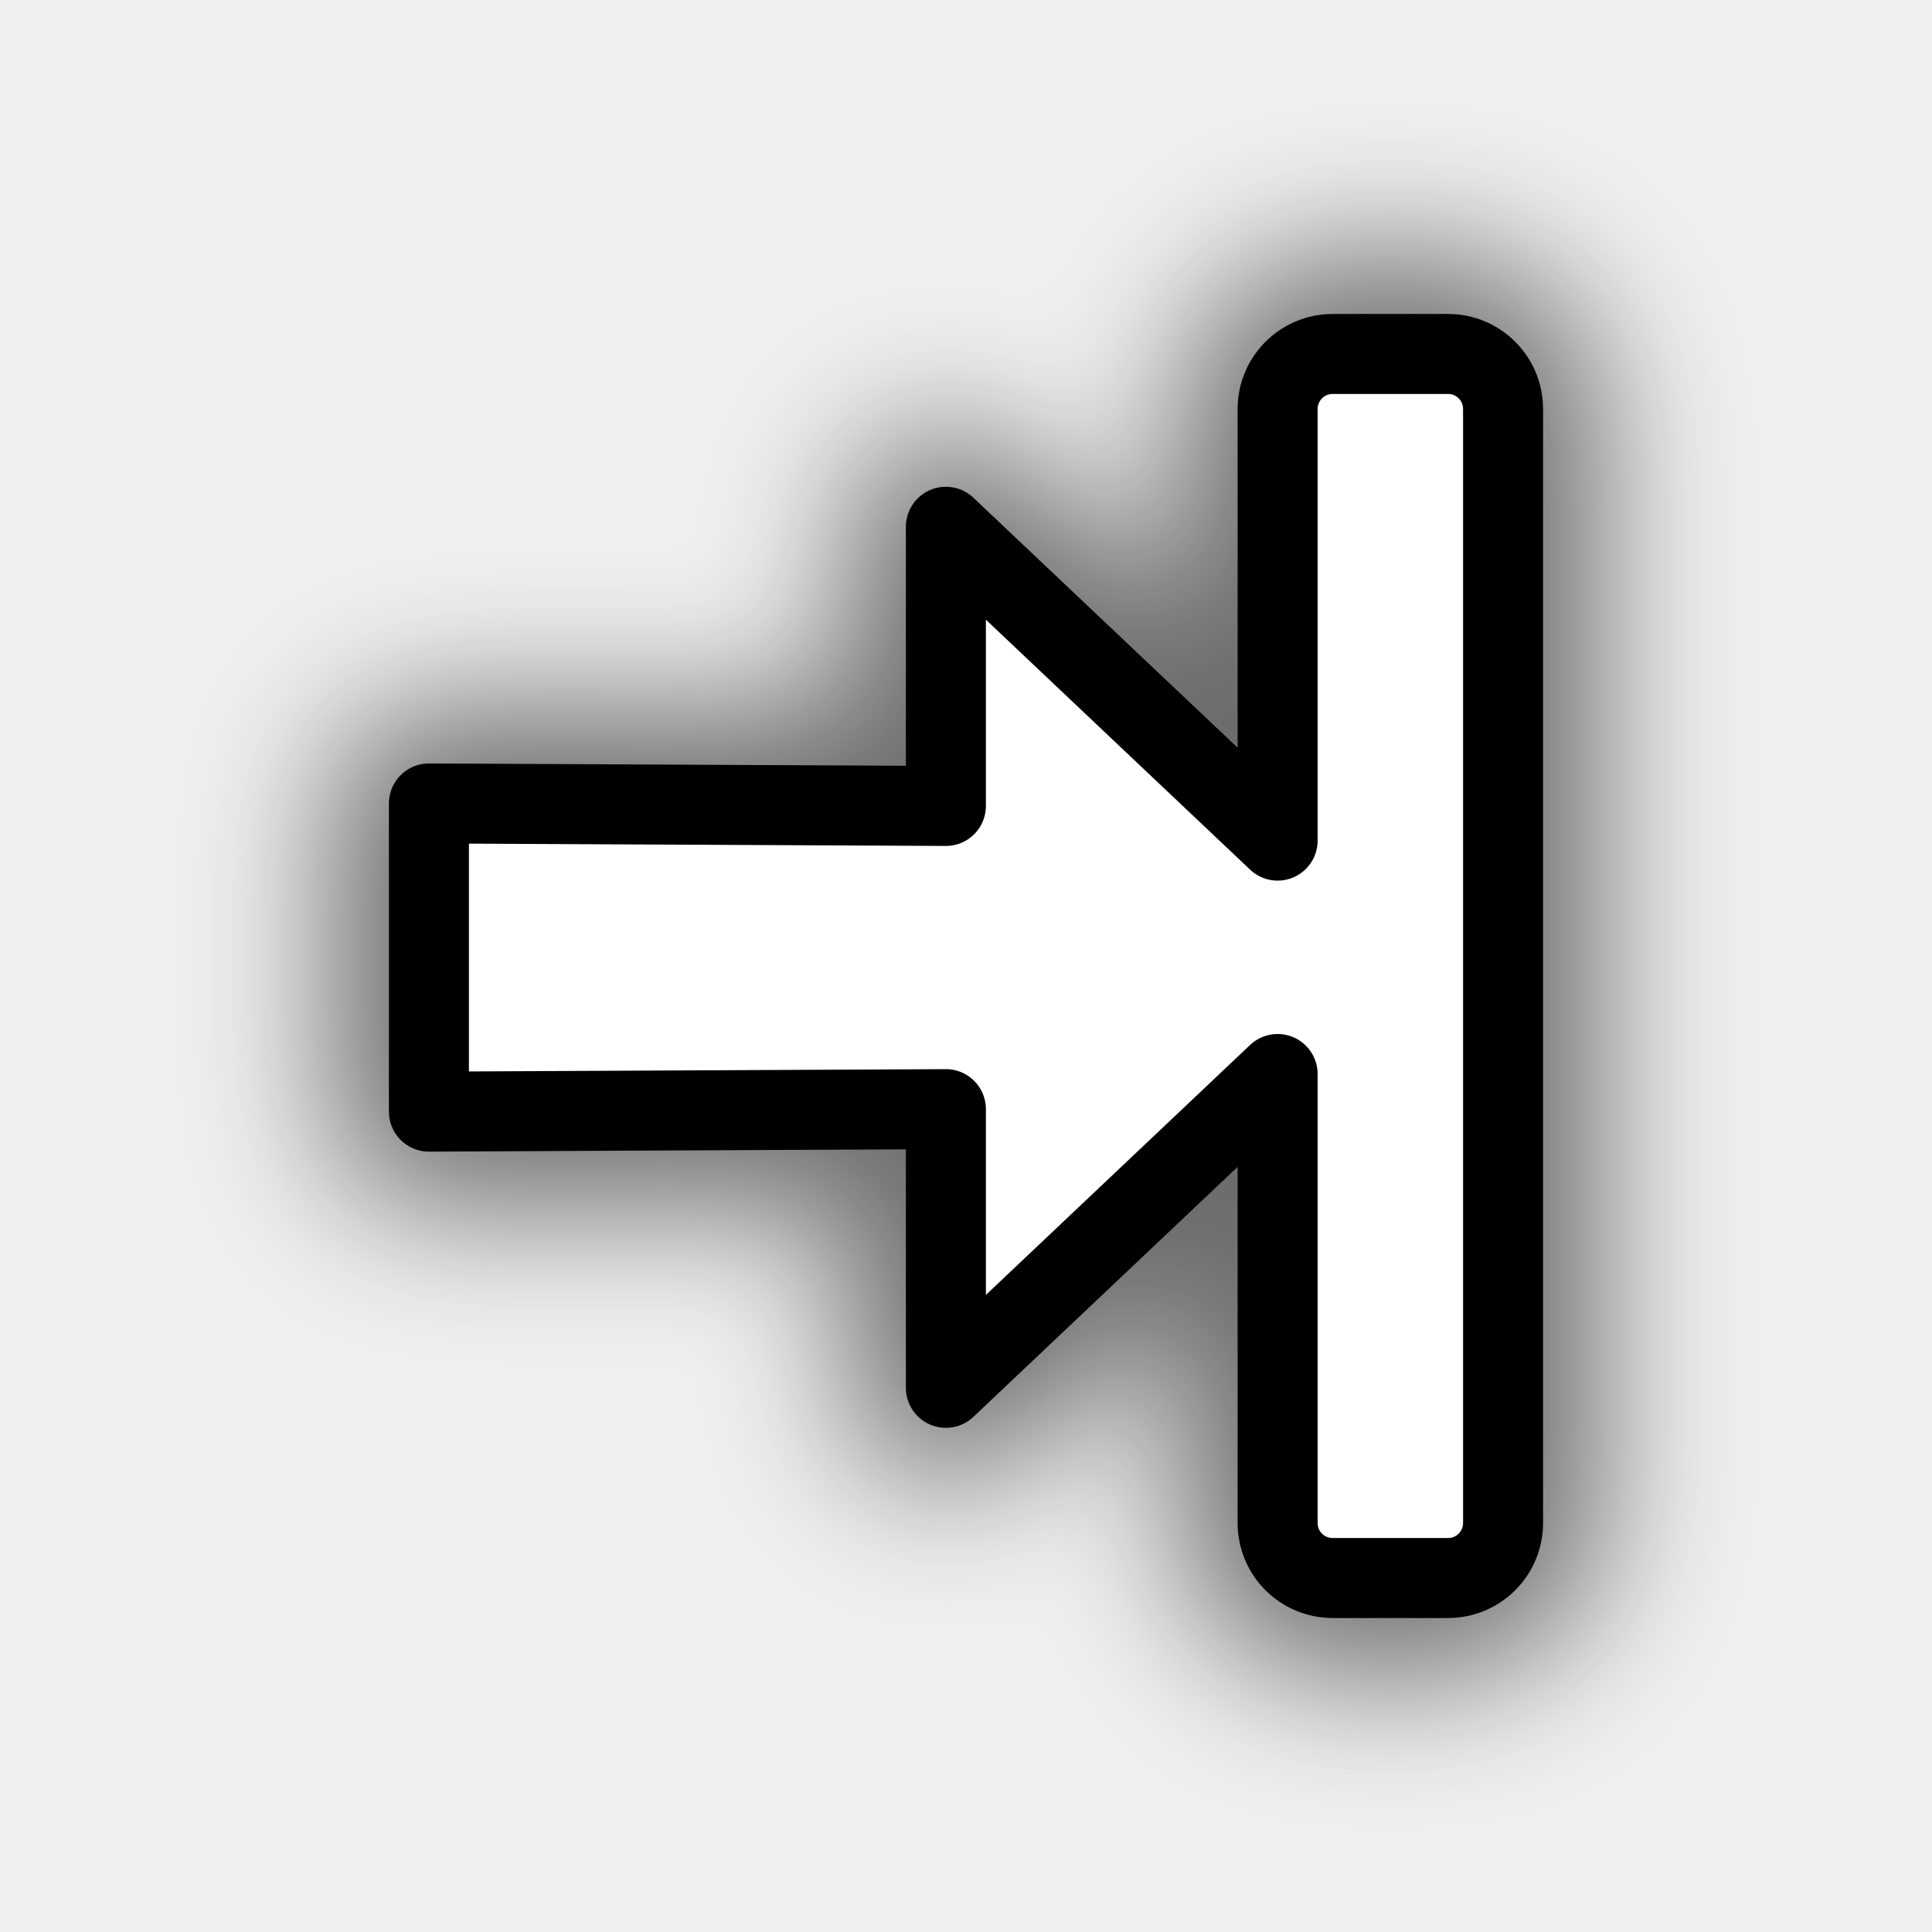
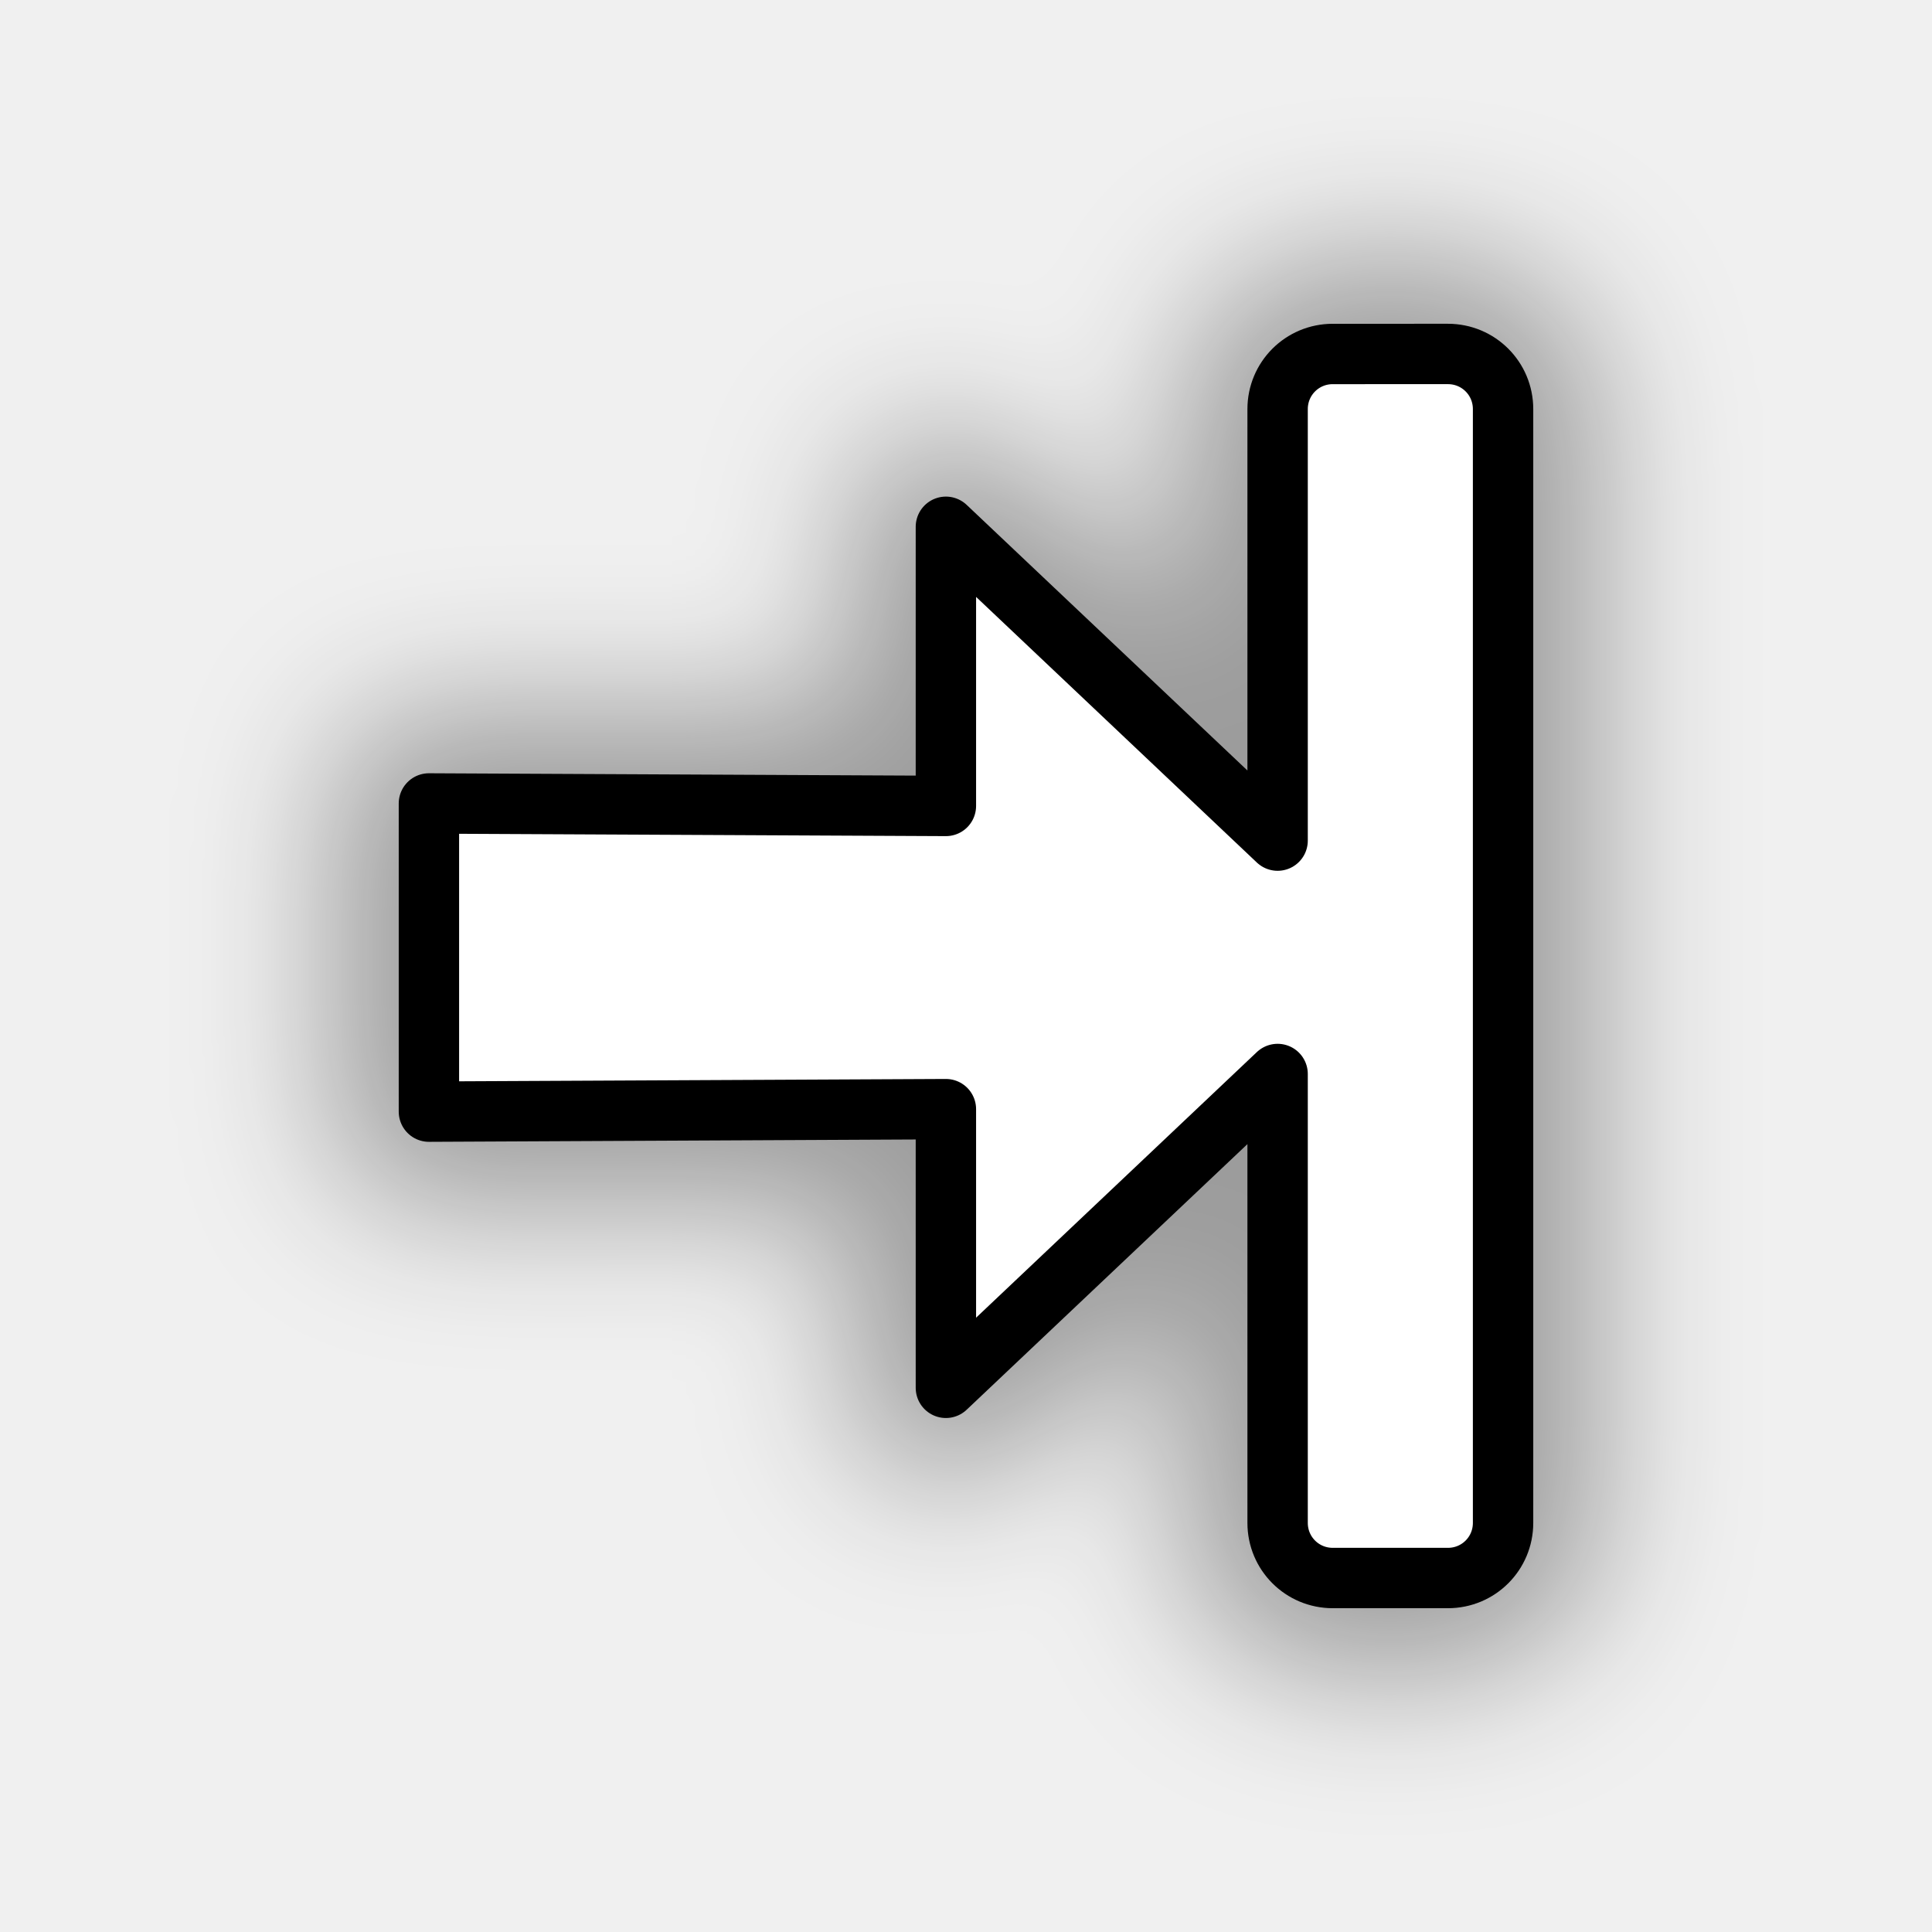
<svg xmlns="http://www.w3.org/2000/svg" xmlns:xlink="http://www.w3.org/1999/xlink" width="128" height="128" id="svg3999" version="1.1">
  <defs id="defs4001">
    <filter id="filter3759" x="-0.14" width="1.28" y="-0.125" height="1.25">
      <feGaussianBlur stdDeviation="4.889" id="feGaussianBlur3761" />
    </filter>
  </defs>
  <g id="layer1" transform="translate(0,-924.3622)">
-     <path xlink:href="#path3762" style="opacity:0.55;fill:#000000;fill-opacity:1;stroke:none;filter:url(#filter3759)" id="path4974" d="m 88.312,941.438 c -5.445,0 -10.031,4.586 -10.031,10.031 l 0,13.812 -11.25,-10.656 a 6.365,6.365 0 0 0 -10.75,4.625 l 0,12.094 -27.844,-0.125 a 6.365,6.365 0 0 0 -6.406,6.375 l 0,20.406 a 6.365,6.365 0 0 0 6.406,6.375 l 27.844,-0.125 0,12.062 a 6.365,6.365 0 0 0 10.75,4.625 l 11.25,-10.625 0,14.938 c 0,5.445 4.586,10.031 10.031,10.031 l 7.625,0 c 5.445,0 10.031,-4.586 10.031,-10.031 l 0,-73.781 c 0,-5.445 -4.586,-10.031 -10.031,-10.031 l -7.625,0 z" transform="translate(4.4e-6,0.00282999)" />
-     <path id="path3762" d="m 88.297,947.814 c -2.024,0 -3.652,1.628 -3.652,3.652 l 0,28.589 -21.977,-20.792 0,18.495 -34.251,-0.165 0,20.418 34.251,-0.165 0,18.463 21.977,-20.792 0,29.741 c 0,2.024 1.628,3.652 3.652,3.652 l 7.633,0 c 2.024,0 3.652,-1.628 3.652,-3.652 l 0,-73.793 c 0,-2.024 -1.628,-3.652 -3.652,-3.652 z" style="fill:#ffffff;fill-opacity:1;stroke:#000000;stroke-width:5.3;stroke-linejoin:round;stroke-miterlimit:4;stroke-opacity:1;stroke-dasharray:none;stroke-dashoffset:0" />
+     <path xlink:href="#path3762" style="opacity:0.35;fill:#000000;fill-opacity:1;stroke:none;filter:url(#filter3759)" id="path4974" d="m 88.312,941.438 c -5.445,0 -10.031,4.586 -10.031,10.031 l 0,13.812 -11.25,-10.656 a 6.365,6.365 0 0 0 -10.75,4.625 l 0,12.094 -27.844,-0.125 a 6.365,6.365 0 0 0 -6.406,6.375 l 0,20.406 a 6.365,6.365 0 0 0 6.406,6.375 l 27.844,-0.125 0,12.062 a 6.365,6.365 0 0 0 10.75,4.625 l 11.25,-10.625 0,14.938 c 0,5.445 4.586,10.031 10.031,10.031 l 7.625,0 c 5.445,0 10.031,-4.586 10.031,-10.031 l 0,-73.781 c 0,-5.445 -4.586,-10.031 -10.031,-10.031 l -7.625,0 z" transform="translate(4.4e-6,0.00282999)" />
+     <path id="path3762" d="m 88.297,947.814 c -2.024,0 -3.652,1.628 -3.652,3.652 l 0,28.589 -21.977,-20.792 0,18.495 -34.251,-0.165 0,20.418 34.251,-0.165 0,18.463 21.977,-20.792 0,29.741 c 0,2.024 1.628,3.652 3.652,3.652 l 7.633,0 c 2.024,0 3.652,-1.628 3.652,-3.652 l 0,-73.793 c 0,-2.024 -1.628,-3.652 -3.652,-3.652 z" style="fill:#ffffff;fill-opacity:1;stroke:#000000;stroke-width:4;stroke-linejoin:round;stroke-miterlimit:4;stroke-opacity:1;stroke-dasharray:none;stroke-dashoffset:0" />
    <g id="layer1-9" transform="matrix(1.177462,0,0,1.177462,-144.0686,-147.6169)">
      <g id="g4528">
        <g id="g4524-8" transform="matrix(0,1,-1,0,1055.523,923.2685)" />
      </g>
    </g>
  </g>
</svg>
